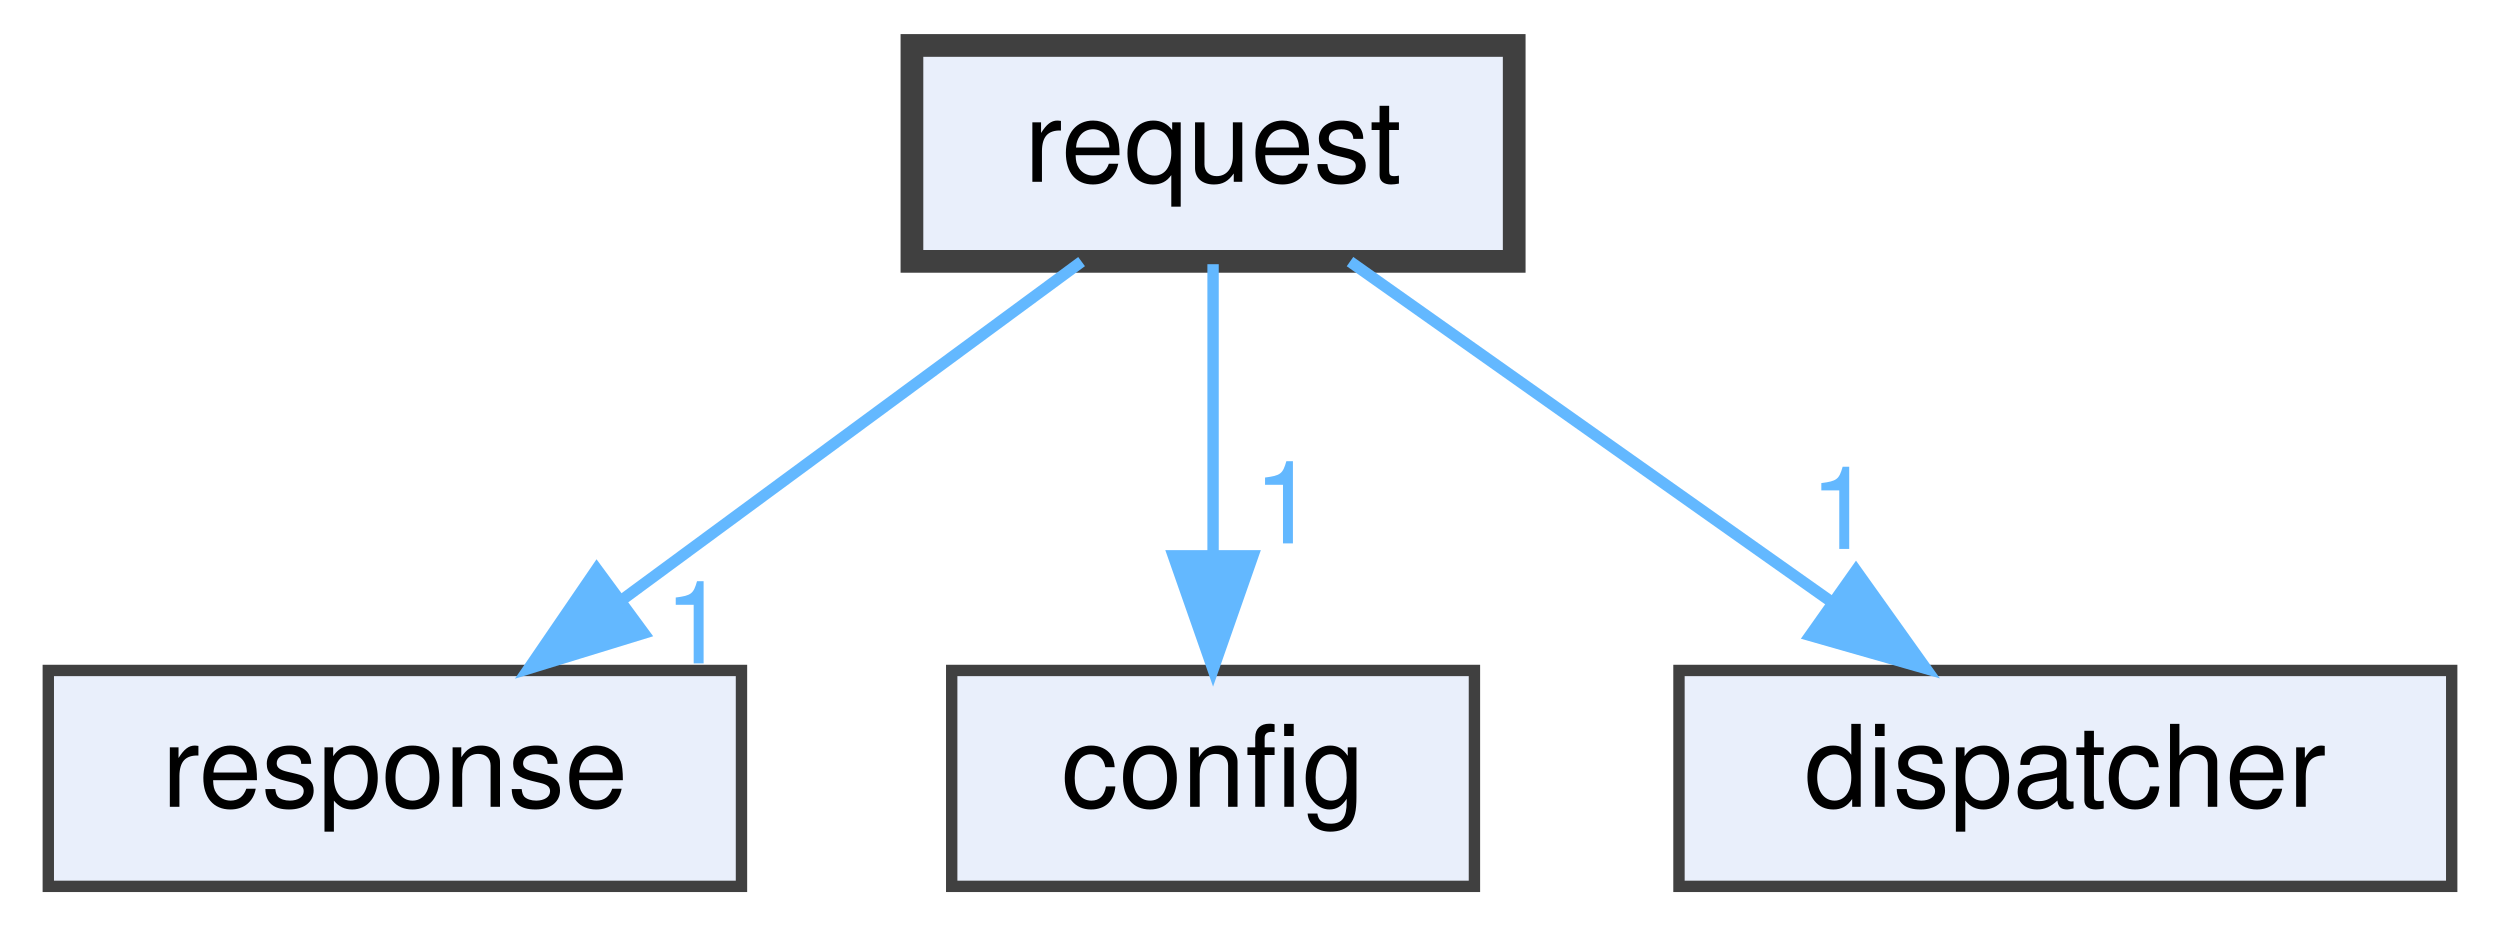
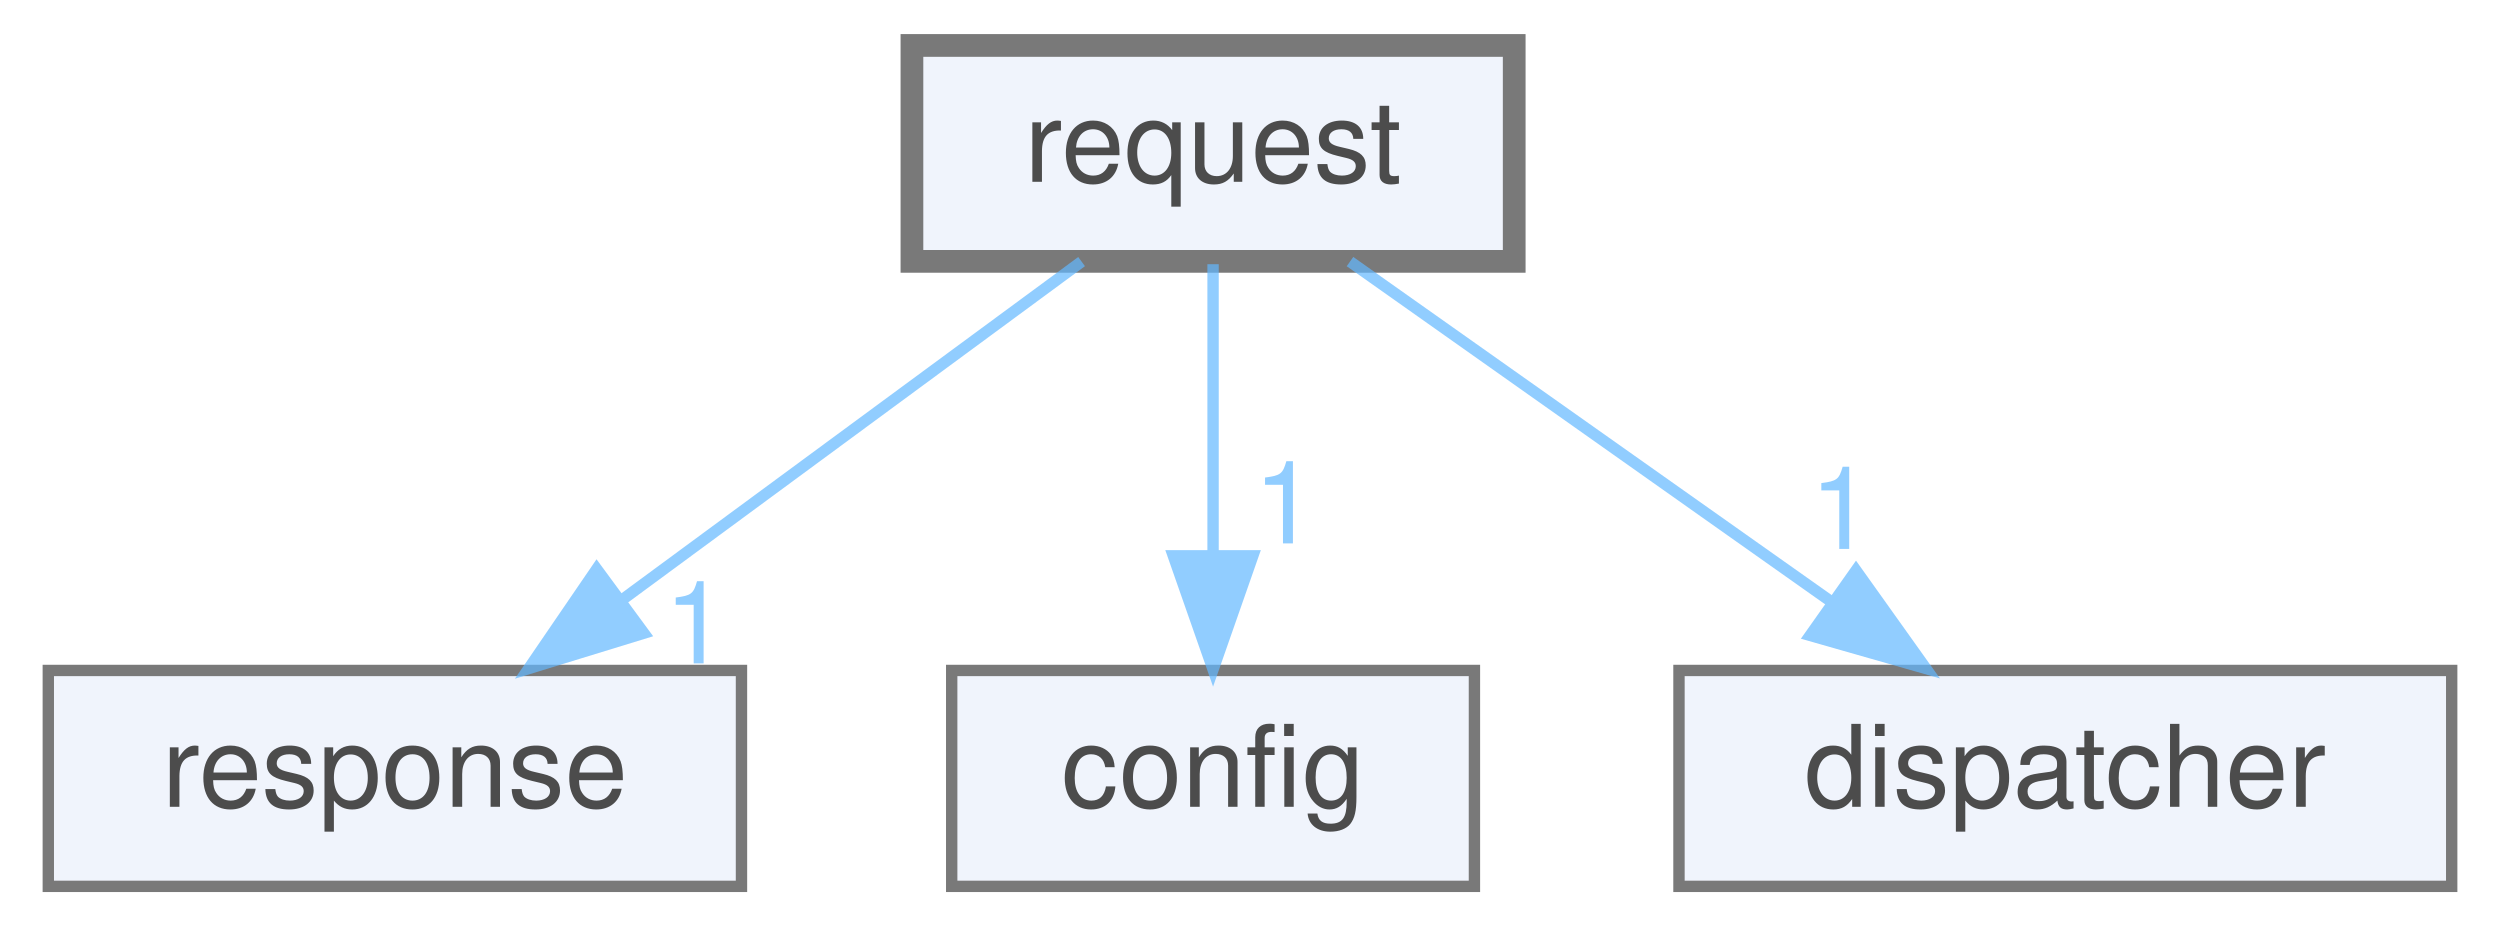
<svg xmlns="http://www.w3.org/2000/svg" xmlns:xlink="http://www.w3.org/1999/xlink" width="220pt" height="82pt" viewBox="0.00 0.00 219.50 82.00">
-   <g id="graph0" class="graph" transform="scale(1 1) rotate(0) translate(4 78)">
-     <g id="node1" class="node">
-       <g id="a_node1">
-         <a xlink:href="dir_7eaa3bc4b08a6eab2f3ef69918bb2923.html" target="_top" xlink:title="request">
-           <polygon fill="#e9effb" stroke="#404040" stroke-width="2" points="129,-74 76,-74 76,-55 129,-55 129,-74" />
-           <text text-anchor="middle" x="102.5" y="-62" font-family="Helvetica,sans-Serif" font-size="10.00">request</text>
-         </a>
+   <svg id="main" version="1.1" xml:space="preserve">
+     <style type="text/css">
+ .node, .edge {opacity: 0.7;}
+ .node.selected, .edge.selected {opacity: 1;}
+ .edge:hover path { stroke: red; }
+ .edge:hover polygon { stroke: red; fill: red; }
+ </style>
+     <svg id="graph" class="graph">
+       <g id="graph0" class="graph" transform="scale(1 1) rotate(0) translate(4 78)">
+         <g id="node1" class="node">
+           <g id="a_node1">
+             <a xlink:href="dir_7eaa3bc4b08a6eab2f3ef69918bb2923.html" target="_top" xlink:title="request">
+               <polygon fill="#e9effb" stroke="#404040" stroke-width="2" points="129,-74 76,-74 76,-55 129,-55 129,-74" />
+               <text text-anchor="middle" x="102.5" y="-62" font-family="Helvetica,sans-Serif" font-size="10.00">request</text>
+             </a>
+           </g>
+         </g>
+         <g id="node2" class="node">
+           <g id="a_node2">
+             <a xlink:href="dir_58f405cbeb8be40860eddc1ca79da41d.html" target="_top" xlink:title="response">
+               <polygon fill="#e9effb" stroke="#404040" points="61,-19 0,-19 0,0 61,0 61,-19" />
+               <text text-anchor="middle" x="30.5" y="-7" font-family="Helvetica,sans-Serif" font-size="10.00">response</text>
+             </a>
+           </g>
+         </g>
+         <g id="edge1" class="edge">
+           <g id="a_edge1">
+             <a xlink:href="dir_000006_000008.html" target="_top">
+               <path fill="none" stroke="#63b8ff" d="M90.93,-54.98C80.08,-47 63.62,-34.88 50.62,-25.31" />
+               <polygon fill="#63b8ff" stroke="#63b8ff" points="52.41,-22.28 42.28,-19.17 48.26,-27.92 52.41,-22.28" />
+             </a>
+           </g>
+           <g id="a_edge1-headlabel">
+             <a xlink:href="dir_000006_000008.html" target="_top" xlink:title="1">
+               <text text-anchor="middle" x="56.98" y="-19.62" font-family="Helvetica,sans-Serif" font-size="10.00" fill="#63b8ff">1</text>
+             </a>
+           </g>
+         </g>
+         <g id="node3" class="node">
+           <g id="a_node3">
+             <a xlink:href="dir_73874bc7c4514872b370a71d1c538bc0.html" target="_top" xlink:title="config">
+               <polygon fill="#e9effb" stroke="#404040" points="125.5,-19 79.5,-19 79.5,0 125.5,0 125.5,-19" />
+               <text text-anchor="middle" x="102.5" y="-7" font-family="Helvetica,sans-Serif" font-size="10.00">config</text>
+             </a>
+           </g>
+         </g>
+         <g id="edge2" class="edge">
+           <g id="a_edge2">
+             <a xlink:href="dir_000006_000000.html" target="_top">
+               <path fill="none" stroke="#63b8ff" d="M102.5,-54.75C102.5,-47.8 102.5,-37.85 102.5,-29.13" />
+               <polygon fill="#63b8ff" stroke="#63b8ff" points="106,-29.09 102.5,-19.09 99,-29.09 106,-29.09" />
+             </a>
+           </g>
+           <g id="a_edge2-headlabel">
+             <a xlink:href="dir_000006_000000.html" target="_top" xlink:title="1">
+               <text text-anchor="middle" x="108.84" y="-30.18" font-family="Helvetica,sans-Serif" font-size="10.00" fill="#63b8ff">1</text>
+             </a>
+           </g>
+         </g>
+         <g id="node4" class="node">
+           <g id="a_node4">
+             <a xlink:href="dir_7b2244b00b13341312ee0ba9d873a6ab.html" target="_top" xlink:title="dispatcher">
+               <polygon fill="#e9effb" stroke="#404040" points="211.5,-19 143.5,-19 143.5,0 211.5,0 211.5,-19" />
+               <text text-anchor="middle" x="177.5" y="-7" font-family="Helvetica,sans-Serif" font-size="10.00">dispatcher</text>
+             </a>
+           </g>
+         </g>
+         <g id="edge3" class="edge">
+           <g id="a_edge3">
+             <a xlink:href="dir_000006_000002.html" target="_top">
+               <path fill="none" stroke="#63b8ff" d="M114.55,-54.98C125.96,-46.92 143.33,-34.65 156.93,-25.03" />
+               <polygon fill="#63b8ff" stroke="#63b8ff" points="159.08,-27.8 165.23,-19.17 155.04,-22.08 159.08,-27.8" />
+             </a>
+           </g>
+           <g id="a_edge3-headlabel">
+             <a xlink:href="dir_000006_000002.html" target="_top" xlink:title="1">
+               <text text-anchor="middle" x="157.79" y="-29.69" font-family="Helvetica,sans-Serif" font-size="10.00" fill="#63b8ff">1</text>
+             </a>
+           </g>
+         </g>
      </g>
-     </g>
-     <g id="node2" class="node">
-       <g id="a_node2">
-         <a xlink:href="dir_58f405cbeb8be40860eddc1ca79da41d.html" target="_top" xlink:title="response">
-           <polygon fill="#e9effb" stroke="#404040" points="61,-19 0,-19 0,0 61,0 61,-19" />
-           <text text-anchor="middle" x="30.5" y="-7" font-family="Helvetica,sans-Serif" font-size="10.00">response</text>
-         </a>
-       </g>
-     </g>
-     <g id="edge1" class="edge">
-       <g id="a_edge1">
-         <a xlink:href="dir_000006_000008.html" target="_top">
-           <path fill="none" stroke="#63b8ff" d="M90.93,-54.98C80.08,-47 63.62,-34.88 50.62,-25.31" />
-           <polygon fill="#63b8ff" stroke="#63b8ff" points="52.41,-22.28 42.28,-19.17 48.26,-27.92 52.41,-22.28" />
-         </a>
-       </g>
-       <g id="a_edge1-headlabel">
-         <a xlink:href="dir_000006_000008.html" target="_top" xlink:title="1">
-           <text text-anchor="middle" x="56.98" y="-19.62" font-family="Helvetica,sans-Serif" font-size="10.00" fill="#63b8ff">1</text>
-         </a>
-       </g>
-     </g>
-     <g id="node3" class="node">
-       <g id="a_node3">
-         <a xlink:href="dir_73874bc7c4514872b370a71d1c538bc0.html" target="_top" xlink:title="config">
-           <polygon fill="#e9effb" stroke="#404040" points="125.5,-19 79.5,-19 79.5,0 125.5,0 125.5,-19" />
-           <text text-anchor="middle" x="102.5" y="-7" font-family="Helvetica,sans-Serif" font-size="10.00">config</text>
-         </a>
-       </g>
-     </g>
-     <g id="edge2" class="edge">
-       <g id="a_edge2">
-         <a xlink:href="dir_000006_000000.html" target="_top">
-           <path fill="none" stroke="#63b8ff" d="M102.5,-54.75C102.5,-47.8 102.5,-37.85 102.5,-29.13" />
-           <polygon fill="#63b8ff" stroke="#63b8ff" points="106,-29.09 102.5,-19.09 99,-29.09 106,-29.09" />
-         </a>
-       </g>
-       <g id="a_edge2-headlabel">
-         <a xlink:href="dir_000006_000000.html" target="_top" xlink:title="1">
-           <text text-anchor="middle" x="108.84" y="-30.18" font-family="Helvetica,sans-Serif" font-size="10.00" fill="#63b8ff">1</text>
-         </a>
-       </g>
-     </g>
-     <g id="node4" class="node">
-       <g id="a_node4">
-         <a xlink:href="dir_7b2244b00b13341312ee0ba9d873a6ab.html" target="_top" xlink:title="dispatcher">
-           <polygon fill="#e9effb" stroke="#404040" points="211.5,-19 143.5,-19 143.5,0 211.5,0 211.5,-19" />
-           <text text-anchor="middle" x="177.5" y="-7" font-family="Helvetica,sans-Serif" font-size="10.00">dispatcher</text>
-         </a>
-       </g>
-     </g>
-     <g id="edge3" class="edge">
-       <g id="a_edge3">
-         <a xlink:href="dir_000006_000002.html" target="_top">
-           <path fill="none" stroke="#63b8ff" d="M114.55,-54.98C125.96,-46.92 143.33,-34.65 156.93,-25.03" />
-           <polygon fill="#63b8ff" stroke="#63b8ff" points="159.08,-27.8 165.23,-19.17 155.04,-22.08 159.08,-27.8" />
-         </a>
-       </g>
-       <g id="a_edge3-headlabel">
-         <a xlink:href="dir_000006_000002.html" target="_top" xlink:title="1">
-           <text text-anchor="middle" x="157.79" y="-29.69" font-family="Helvetica,sans-Serif" font-size="10.00" fill="#63b8ff">1</text>
-         </a>
-       </g>
-     </g>
-   </g>
+     </svg>
+   </svg>
+   <style type="text/css">
+ 
+ [data-mouse-over-selected='false'] { opacity: 0.7; }
+ [data-mouse-over-selected='true']  { opacity: 1.0; }
+ 
+ </style>
</svg>
